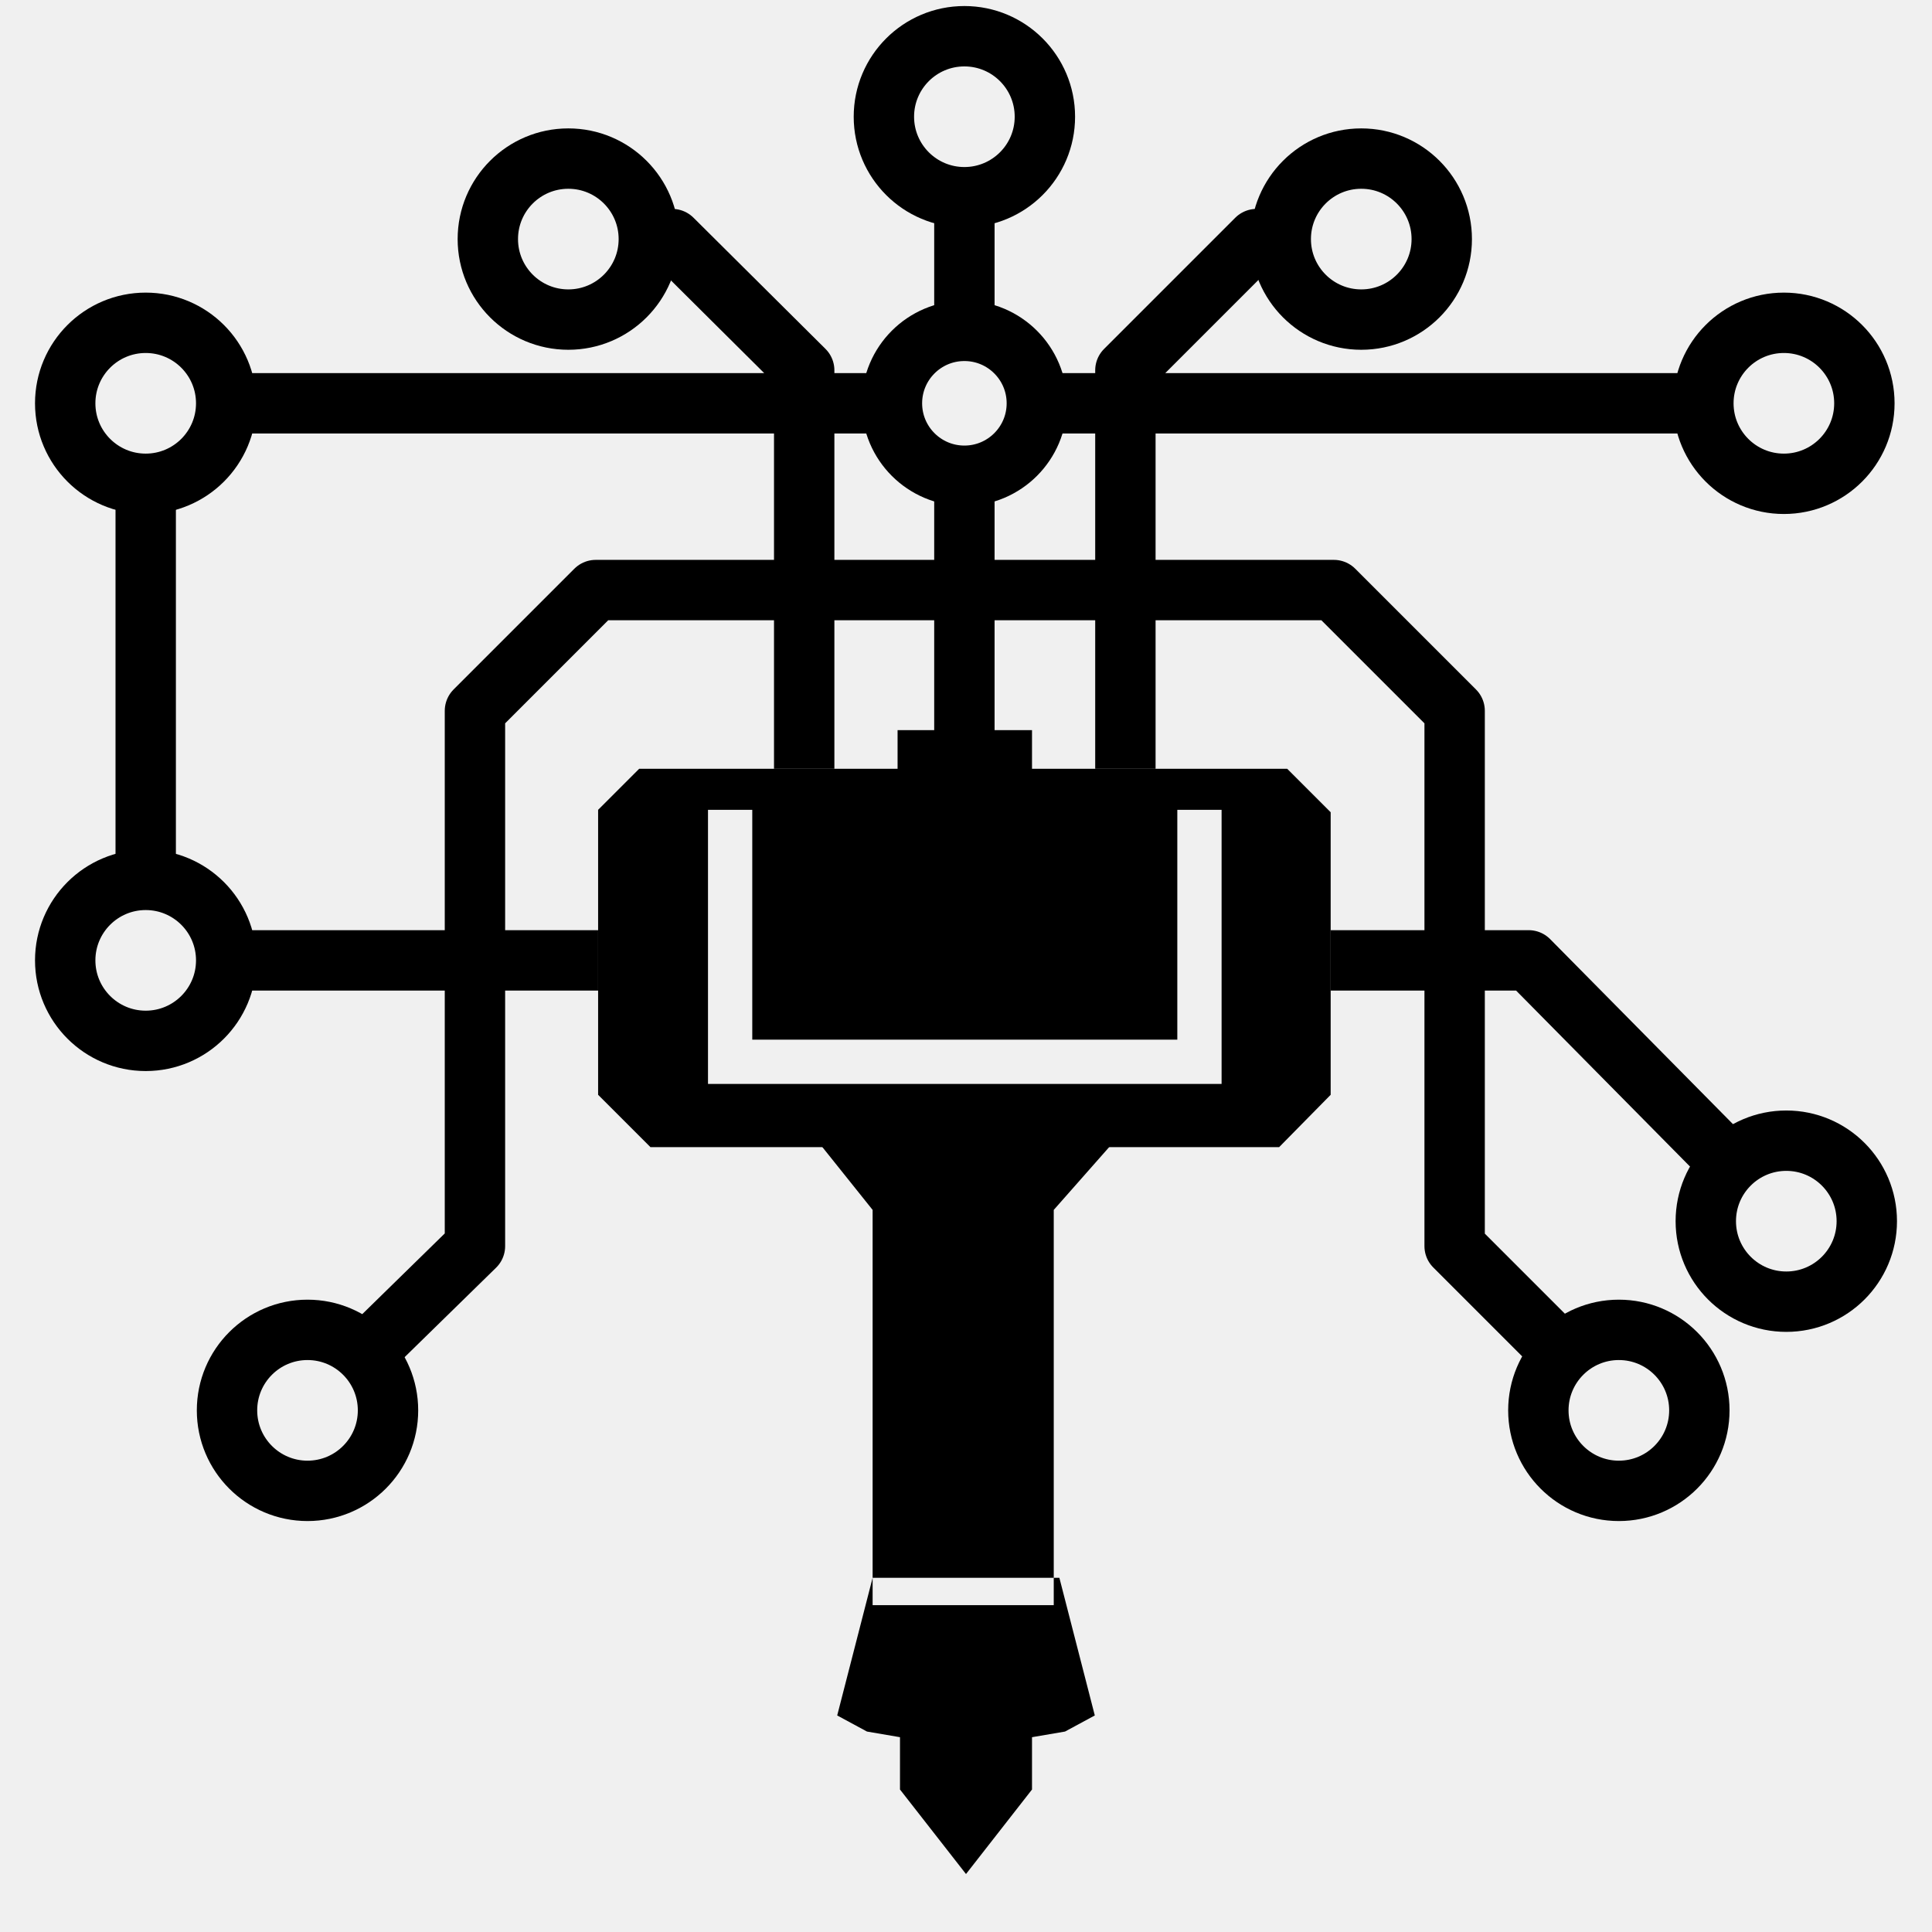
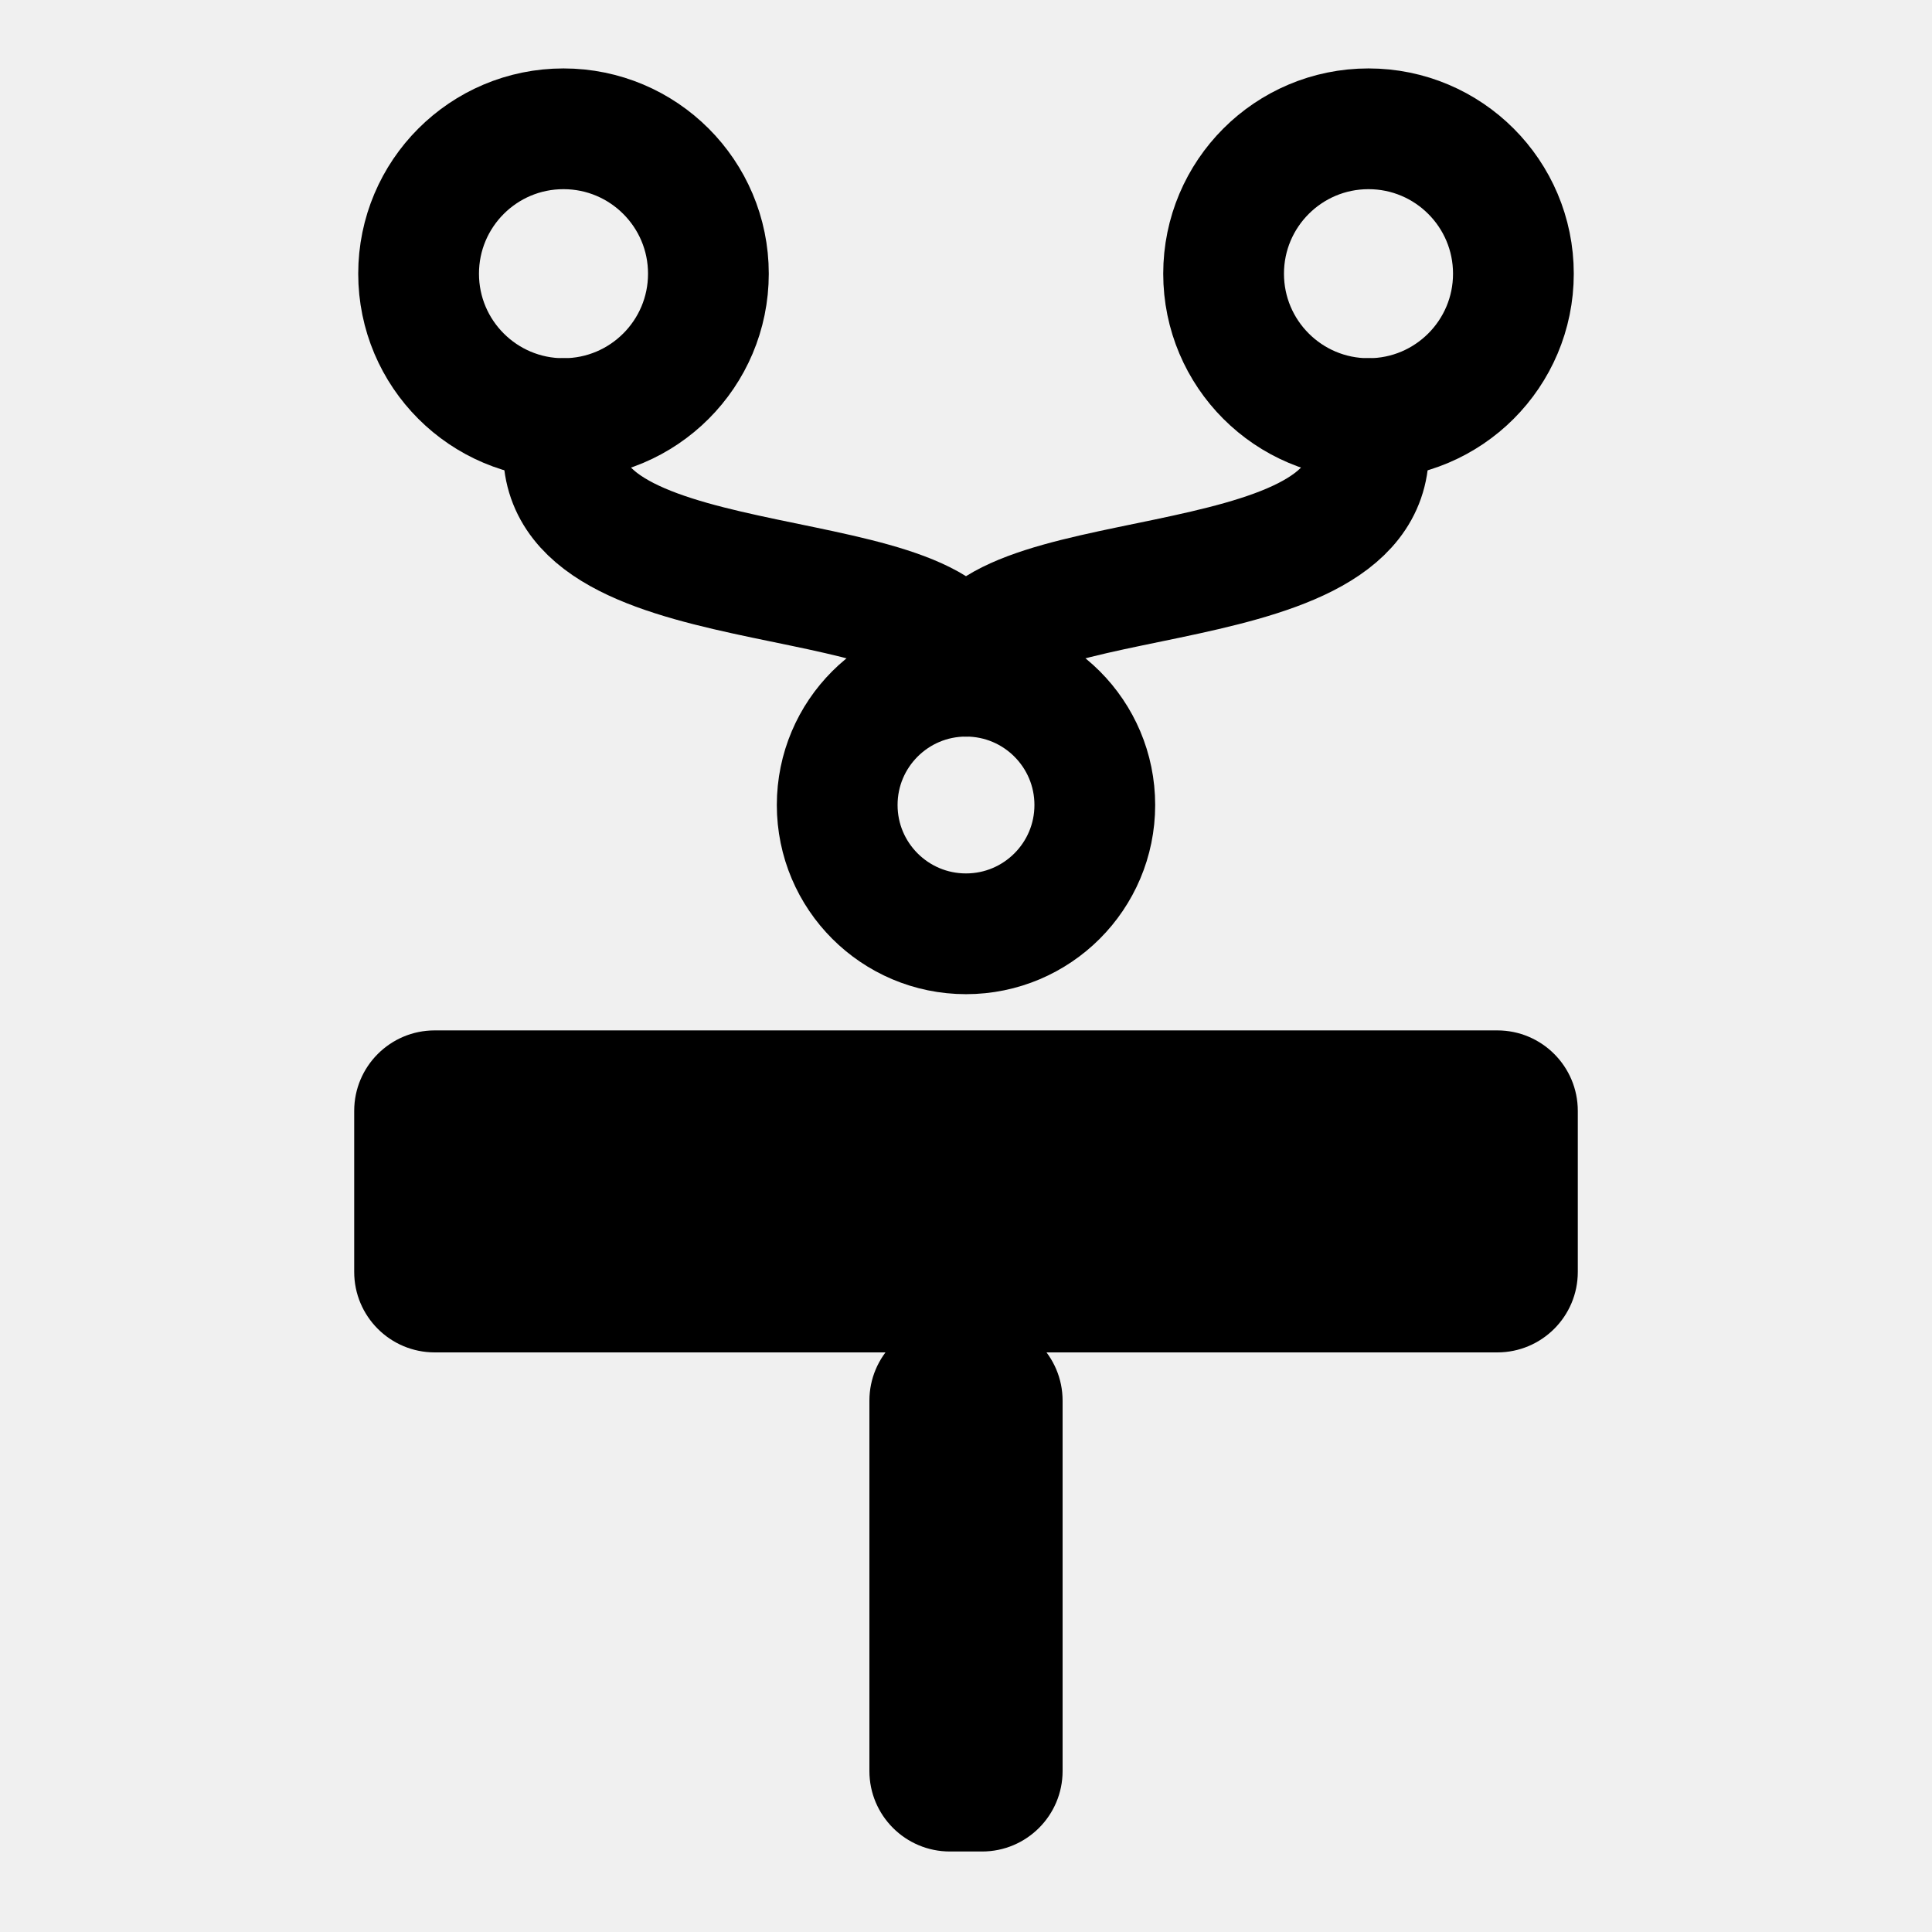
<svg xmlns="http://www.w3.org/2000/svg" width="24" height="24" viewBox="0 0 24 24">
-   <defs>
-     <mask id="m">
-       <rect width="24" height="24" fill="#fff" />
-       <path d="M9.07 10.06L9.07 13.19L14.9 13.19L14.9 10.06" fill="none" stroke="#000" stroke-width=".55" />
-     </mask>
-   </defs>
-   <g fill="none" stroke="currentColor" stroke-width=".75" stroke-linejoin="round">
-     <path d="M11.98 2.45L11.98 4.11M11.98 5.91L11.98 9.14M2.81 5.01L11.08 5.01M21.16 5.01L12.88 5.01M8.06 2.97L8.35 2.97L9.99 4.6L9.99 9.55M15.91 2.97L15.61 2.97L13.98 4.6L13.98 9.55M1.81 6.01L1.81 10.93M2.81 11.93L7.43 11.93M16.53 11.93L18.99 11.93L21.49 14.46M4.53 16.82L5.9 15.48L5.9 8.83L7.4 7.33L16.57 7.33L18.07 8.83L18.07 15.48L19.41 16.82" />
-     <circle cx="11.98" cy="1.45" r="1.0" />
-     <circle cx="7.06" cy="2.97" r="1.0" />
-     <circle cx="16.91" cy="2.97" r="1.0" />
-     <circle cx="1.81" cy="5.01" r="1.0" />
-     <circle cx="22.16" cy="5.01" r="1.0" />
-     <circle cx="1.81" cy="11.93" r="1.0" />
-     <circle cx="22.19" cy="15.17" r="1.0" />
-     <circle cx="3.82" cy="17.52" r="1.0" />
-     <circle cx="20.11" cy="17.52" r="1.0" />
-     <circle cx="11.98" cy="5.01" r="0.9" />
+   <g fill="none" stroke="currentColor" stroke-width="1.5" stroke-linecap="round">
+     <circle cx="7" cy="3.4" r="1.8" />
+     <circle cx="17" cy="3.4" r="1.8" />
+     <circle cx="12" cy="10" r="1.6" />
+     <path d="M7 5.2V5.6C7 7.6 12 6.9 12 8.4M17 5.2V5.6C17 7.6 12 6.9 12 8.4" />
  </g>
  <g fill="currentColor">
-     <path d="M7.94 9.55L15.99 9.55L16.53 10.09L16.53 13.6L15.89 14.25L8.08 14.25L7.43 13.6L7.43 10.06ZM11.15 9.07H12.82V9.61H11.15Z" mask="url(#m)" />
-     <path d="M10.16 14.18L13.84 14.18L13.09 15.03L10.84 15.03ZM10.84 14.56H13.09V19.94H10.84ZM10.84 19.6L10.4 21.31L10.77 21.51L11.18 21.58L11.18 22.23L12 23.28L12.82 22.23L12.82 21.58L13.23 21.51L13.6 21.31L13.16 19.6Z" />
+     <path d="M5.4 12.8H18.6A1 1 0 0 1 19.6 13.8V15.8A1 1 0 0 1 18.6 16.8H5.4A1 1 0 0 1 4.4 15.8V13.8A1 1 0 0 1 5.4 12.8Z" />
+     <rect x="10.8" y="16.4" width="2.4" height="6.6" rx="1" />
  </g>
</svg>
